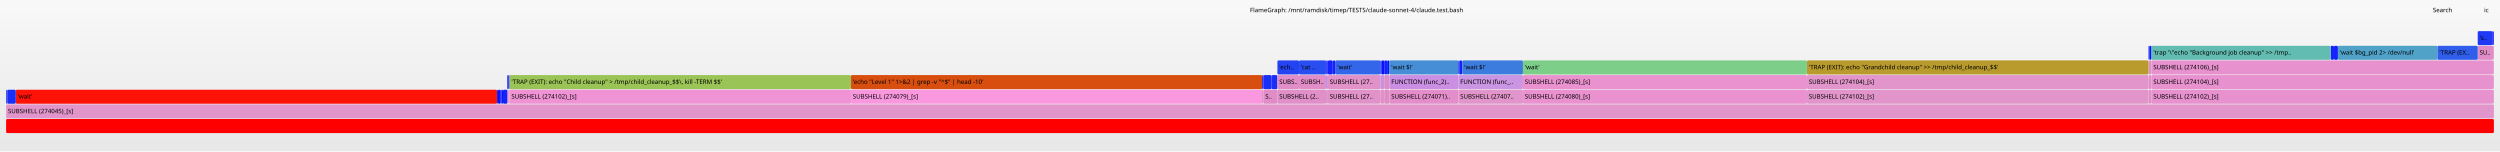
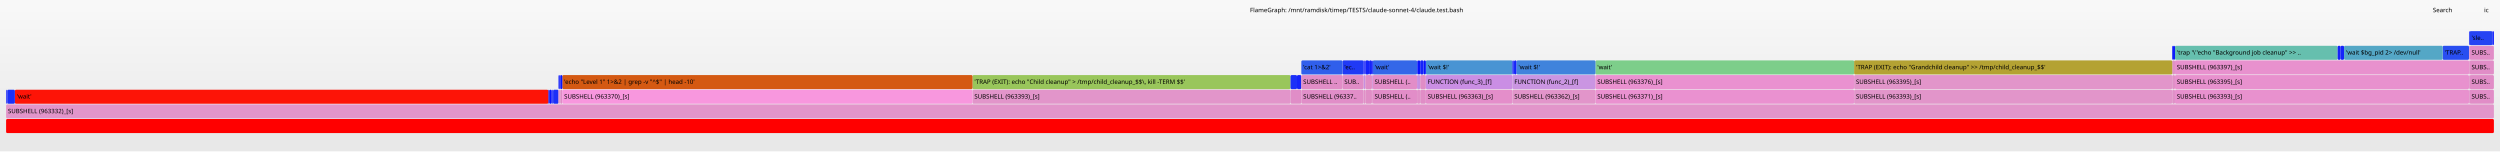
<svg xmlns="http://www.w3.org/2000/svg" version="1.1" width="4096" height="248" viewBox="0 0 4096 248">
  <defs>
    <linearGradient id="background" y1="0" y2="1" x1="0" x2="0">
      <stop stop-color="#f8f8f8" offset="5%" />
      <stop stop-color="#e8e8e8" offset="95%" />
    </linearGradient>
  </defs>
  <style type="text/css">
        text { font-family:Verdana; font-size:10px; fill:rgb(0,0,0); }
        .hide { display:none; }
        .parent { opacity:0.5; }
</style>
  <rect x="0.0" y="0" width="4096.0" height="248.0" fill="url(#background)" />
  <text id="title" x="2048.00" y="20">FlameGraph: /mnt/ramdisk/timep/TESTS/claude-sonnet-4/claude.test.bash</text>
  <text id="details" x="10.00" y="233"> </text>
  <text id="unzoom" x="10.00" y="20" class="hide">Reset Zoom</text>
  <text id="search" x="3986.00" y="20">Search</text>
  <text id="ignorecase" x="4070.00" y="20">ic</text>
  <text id="matched" x="3986.00" y="233"> </text>
  <g id="frames">
    <g>
-       <rect x="2083.3" y="123" width="9.6" height="23.0" fill="rgb(26,46,248)" rx="2" ry="2" />
-       <text x="2086.27" y="137.5" />
-     </g>
-     <g>
-       <rect x="2261.5" y="99" width="1.0" height="23.0" fill="rgb(7,18,253)" rx="2" ry="2" />
-       <text x="2264.51" y="113.5" />
-     </g>
-     <g>
-       <rect x="3520.2" y="123" width="4.8" height="23.0" fill="rgb(224.347,143.535,199.267)" rx="2" ry="2" />
-       <text x="3523.16" y="137.5" />
-     </g>
-     <g>
-       <rect x="831.2" y="147" width="1.7" height="23.0" fill="rgb(223.374,139.997,197.498)" rx="2" ry="2" />
-       <text x="834.25" y="161.5" />
-     </g>
-     <g>
-       <rect x="2175.6" y="99" width="8.0" height="23.0" fill="rgb(20,34,251)" rx="2" ry="2" />
-       <text x="2178.61" y="113.5" />
-     </g>
-     <g>
-       <rect x="3520.2" y="99" width="4.8" height="23.0" fill="rgb(224.347,143.535,199.267)" rx="2" ry="2" />
-       <text x="3523.16" y="113.5" />
-     </g>
-     <g>
-       <rect x="2172.5" y="99" width="1.0" height="23.0" fill="rgb(7,18,253)" rx="2" ry="2" />
-       <text x="2175.51" y="113.5" />
-     </g>
-     <g>
-       <rect x="2128.3" y="99" width="44.2" height="23.0" fill="rgb(40,77,240)" rx="2" ry="2" />
-       <text x="2131.32" y="113.5">'cat ..</text>
-     </g>
-     <g>
-       <rect x="2174.6" y="99" width="1.0" height="23.0" fill="rgb(7,18,253)" rx="2" ry="2" />
-       <text x="2177.61" y="113.5" />
-     </g>
-     <g>
-       <rect x="2267.9" y="123" width="8.5" height="23.0" fill="rgb(223.75,141.364,198.182)" rx="2" ry="2" />
-       <text x="2270.92" y="137.5" />
-     </g>
-     <g>
-       <rect x="4059.5" y="75" width="25.3" height="23.0" fill="rgb(223.979,140.107,198.128)" rx="2" ry="2" />
-       <text x="4062.53" y="89.5">SU..</text>
-     </g>
-     <g>
-       <rect x="2272.7" y="99" width="3.7" height="23.0" fill="rgb(7,18,253)" rx="2" ry="2" />
-       <text x="2275.71" y="113.5" />
+       <rect x="4083.4" y="51" width="2.6" height="23.0" fill="rgb(7,20,253)" rx="2" ry="2" />
+       <text x="4086.44" y="65.5" />
+     </g>
+     <g>
+       <rect x="10.0" y="147" width="0.9" height="23.0" fill="rgb(7,20,253)" rx="2" ry="2" />
+       <text x="13.00" y="161.5" />
+     </g>
+     <g>
+       <rect x="2336.1" y="99" width="141.9" height="23.0" fill="rgb(73,148,211)" rx="2" ry="2" />
+       <text x="2339.06" y="113.5">'wait $!'</text>
+     </g>
+     <g>
+       <rect x="1593.4" y="147" width="521.0" height="23.0" fill="rgb(225.842,148.973,201.986)" rx="2" ry="2" />
+       <text x="1596.37" y="161.5">SUBSHELL (963393)_[s]</text>
+     </g>
+     <g>
+       <rect x="3563.5" y="123" width="481.7" height="23.0" fill="rgb(231.758,145.027,206.249)" rx="2" ry="2" />
+       <text x="3566.46" y="137.5">SUBSHELL (963395)_[s]</text>
+     </g>
+     <g>
+       <rect x="898.3" y="147" width="1.5" height="23.0" fill="rgb(7,20,253)" rx="2" ry="2" />
+       <text x="901.28" y="161.5" />
+     </g>
+     <g>
+       <rect x="10.0" y="171" width="4076.0" height="23.0" fill="rgb(225.841,148.967,201.983)" rx="2" ry="2" />
+       <text x="13.00" y="185.5">SUBSHELL (963332)_[s]</text>
+     </g>
+     <g>
+       <rect x="2199.5" y="99" width="34.5" height="23.0" fill="rgb(32,58,245)" rx="2" ry="2" />
+       <text x="2202.54" y="113.5">'ec..</text>
+     </g>
+     <g>
+       <rect x="24.4" y="147" width="873.9" height="23.0" fill="rgb(253,20,7)" rx="2" ry="2" />
+       <text x="27.37" y="161.5">'wait'</text>
+     </g>
+     <g>
+       <rect x="2247.8" y="147" width="1.3" height="23.0" fill="rgb(223.415,140.146,197.573)" rx="2" ry="2" />
+       <text x="2250.78" y="161.5" />
+     </g>
+     <g>
+       <rect x="1593.4" y="123" width="521.0" height="23.0" fill="rgb(153,198,91)" rx="2" ry="2" />
+       <text x="1596.38" y="137.5">'TRAP (EXIT): echo "Child cleanup" &gt; /tmp/child_cleanup_$$\, kill -TERM $$'</text>
+     </g>
+     <g>
+       <rect x="905.1" y="147" width="1.1" height="23.0" fill="rgb(7,20,253)" rx="2" ry="2" />
+       <text x="908.15" y="161.5" />
+     </g>
+     <g>
+       <rect x="3037.8" y="147" width="521.2" height="23.0" fill="rgb(225.842,148.973,201.986)" rx="2" ry="2" />
+       <text x="3040.76" y="161.5">SUBSHELL (963393)_[s]</text>
+     </g>
+     <g>
+       <rect x="2235.9" y="99" width="1.0" height="23.0" fill="rgb(7,20,253)" rx="2" ry="2" />
+       <text x="2238.91" y="113.5" />
+     </g>
+     <g>
+       <rect x="3037.8" y="123" width="521.2" height="23.0" fill="rgb(225.842,148.973,201.986)" rx="2" ry="2" />
+       <text x="3040.76" y="137.5">SUBSHELL (963395)_[s]</text>
+     </g>
+     <g>
+       <rect x="3834.9" y="75" width="5.6" height="23.0" fill="rgb(21,35,250)" rx="2" ry="2" />
+       <text x="3837.92" y="89.5" />
+     </g>
+     <g>
+       <rect x="2234.0" y="123" width="2.9" height="23.0" fill="rgb(199.148,143.295,224.281)" rx="2" ry="2" />
+       <text x="2237.01" y="137.5" />
+     </g>
+     <g>
+       <rect x="2322.7" y="99" width="4.2" height="23.0" fill="rgb(7,20,253)" rx="2" ry="2" />
+       <text x="2325.74" y="113.5" />
+     </g>
+     <g>
+       <rect x="2132.1" y="99" width="67.4" height="23.0" fill="rgb(48,95,235)" rx="2" ry="2" />
+       <text x="2135.07" y="113.5">'cat 1&gt;&amp;2'</text>
+     </g>
+     <g>
+       <rect x="2236.9" y="99" width="6.2" height="23.0" fill="rgb(21,35,250)" rx="2" ry="2" />
+       <text x="2239.87" y="113.5" />
+     </g>
+     <g>
+       <rect x="2478.0" y="147" width="136.0" height="23.0" fill="rgb(225.748,148.629,201.815)" rx="2" ry="2" />
+       <text x="2481.01" y="161.5">SUBSHELL (963362)_[s]</text>
+     </g>
+     <g>
+       <rect x="4002.1" y="75" width="43.1" height="23.0" fill="rgb(41,78,240)" rx="2" ry="2" />
+       <text x="4005.12" y="89.5">'TRAP..</text>
+     </g>
+     <g>
+       <rect x="4046.3" y="123" width="39.7" height="23.0" fill="rgb(224.601,140.861,198.791)" rx="2" ry="2" />
+       <text x="4049.29" y="137.5">SUBS..</text>
+     </g>
+     <g>
+       <rect x="2321.7" y="123" width="5.2" height="23.0" fill="rgb(199.869,144.737,224.678)" rx="2" ry="2" />
+       <text x="2324.73" y="137.5" />
+     </g>
+     <g>
+       <rect x="915.1" y="123" width="2.0" height="23.0" fill="rgb(7,20,253)" rx="2" ry="2" />
+       <text x="918.13" y="137.5" />
+     </g>
+     <g>
+       <rect x="2249.1" y="99" width="72.6" height="23.0" fill="rgb(52,103,232)" rx="2" ry="2" />
+       <text x="2252.07" y="113.5">'wait'</text>
+     </g>
+     <g>
+       <rect x="2480.6" y="99" width="4.2" height="23.0" fill="rgb(21,35,250)" rx="2" ry="2" />
+       <text x="2483.57" y="113.5" />
+     </g>
+     <g>
+       <rect x="4045.2" y="123" width="1.1" height="23.0" fill="rgb(223.415,140.146,197.573)" rx="2" ry="2" />
+       <text x="4048.16" y="137.5" />
+     </g>
+     <g>
+       <rect x="2236.9" y="147" width="10.9" height="23.0" fill="rgb(223.797,141.534,198.267)" rx="2" ry="2" />
+       <text x="2239.87" y="161.5" />
+     </g>
+     <g>
+       <rect x="2247.8" y="123" width="1.3" height="23.0" fill="rgb(197.573,140.146,223.415)" rx="2" ry="2" />
+       <text x="2250.78" y="137.5" />
+     </g>
+     <g>
+       <rect x="2326.9" y="123" width="9.2" height="23.0" fill="rgb(223.759,141.395,198.197)" rx="2" ry="2" />
+       <text x="2329.86" y="137.5" />
+     </g>
+     <g>
+       <rect x="4046.3" y="75" width="39.7" height="23.0" fill="rgb(224.601,140.861,198.791)" rx="2" ry="2" />
+       <text x="4049.29" y="89.5">SUBS..</text>
+     </g>
+     <g>
+       <rect x="10.9" y="147" width="1.1" height="23.0" fill="rgb(7,20,253)" rx="2" ry="2" />
+       <text x="13.88" y="161.5" />
+     </g>
+     <g>
+       <rect x="4046.3" y="147" width="39.7" height="23.0" fill="rgb(224.601,140.861,198.791)" rx="2" ry="2" />
+       <text x="4049.29" y="161.5">SUBS..</text>
+     </g>
+     <g>
+       <rect x="4045.2" y="51" width="1.1" height="23.0" fill="rgb(7,20,253)" rx="2" ry="2" />
+       <text x="4048.16" y="65.5" />
+     </g>
+     <g>
+       <rect x="3559.0" y="99" width="4.5" height="23.0" fill="rgb(224.38,143.656,199.328)" rx="2" ry="2" />
+       <text x="3562.03" y="113.5" />
+     </g>
+     <g>
+       <rect x="3560.3" y="75" width="3.2" height="23.0" fill="rgb(7,20,253)" rx="2" ry="2" />
+       <text x="3563.29" y="89.5" />
+     </g>
+     <g>
+       <rect x="4045.2" y="99" width="1.1" height="23.0" fill="rgb(223.415,140.146,197.573)" rx="2" ry="2" />
+       <text x="4048.16" y="113.5" />
+     </g>
+     <g>
+       <rect x="2234.0" y="147" width="2.9" height="23.0" fill="rgb(224.281,143.295,199.148)" rx="2" ry="2" />
+       <text x="2237.01" y="161.5" />
+     </g>
+     <g>
+       <rect x="3563.5" y="75" width="266.5" height="23.0" fill="rgb(102,191,174)" rx="2" ry="2" />
+       <text x="3566.46" y="89.5">'trap '\''echo "Background job cleanup" &gt;&gt; ..</text>
+     </g>
+     <g>
+       <rect x="2199.5" y="123" width="34.5" height="23.0" fill="rgb(223.989,140.146,198.147)" rx="2" ry="2" />
+       <text x="2202.54" y="137.5">SUB..</text>
+     </g>
+     <g>
+       <rect x="3563.5" y="147" width="481.7" height="23.0" fill="rgb(231.758,145.027,206.249)" rx="2" ry="2" />
+       <text x="3566.46" y="161.5">SUBSHELL (963393)_[s]</text>
+     </g>
+     <g>
+       <rect x="918.6" y="147" width="2.7" height="23.0" fill="rgb(223.415,140.146,197.573)" rx="2" ry="2" />
+       <text x="921.56" y="161.5" />
+     </g>
+     <g>
+       <rect x="2114.4" y="147" width="17.7" height="23.0" fill="rgb(224.331,141.411,198.774)" rx="2" ry="2" />
+       <text x="2117.45" y="161.5" />
+     </g>
+     <g>
+       <rect x="2249.1" y="147" width="72.6" height="23.0" fill="rgb(225.712,141.294,199.87)" rx="2" ry="2" />
+       <text x="2252.07" y="161.5">SUBSHELL (..</text>
+     </g>
+     <g>
+       <rect x="921.3" y="123" width="672.1" height="23.0" fill="rgb(212,89,18)" rx="2" ry="2" />
+       <text x="924.26" y="137.5">'echo "Level 1" 1&gt;&amp;2 | grep -v "^$" | head -10'</text>
+     </g>
+     <g>
+       <rect x="906.2" y="147" width="8.9" height="23.0" fill="rgb(27,47,248)" rx="2" ry="2" />
+       <text x="909.18" y="161.5" />
+     </g>
+     <g>
+       <rect x="4045.2" y="147" width="1.1" height="23.0" fill="rgb(223.415,140.146,197.573)" rx="2" ry="2" />
+       <text x="4048.16" y="161.5" />
+     </g>
+     <g>
+       <rect x="3559.0" y="147" width="4.5" height="23.0" fill="rgb(224.38,143.656,199.328)" rx="2" ry="2" />
+       <text x="3562.03" y="161.5" />
+     </g>
+     <g>
+       <rect x="2243.1" y="99" width="4.7" height="23.0" fill="rgb(21,35,250)" rx="2" ry="2" />
+       <text x="2246.10" y="113.5" />
+     </g>
+     <g>
+       <rect x="2478.0" y="99" width="1.5" height="23.0" fill="rgb(7,20,253)" rx="2" ry="2" />
+       <text x="2481.01" y="113.5" />
+     </g>
+     <g>
+       <rect x="3559.0" y="75" width="1.3" height="23.0" fill="rgb(7,20,253)" rx="2" ry="2" />
+       <text x="3562.03" y="89.5" />
+     </g>
+     <g>
+       <rect x="4046.3" y="51" width="37.1" height="23.0" fill="rgb(37,68,243)" rx="2" ry="2" />
+       <text x="4049.29" y="65.5">'sle..</text>
+     </g>
+     <g>
+       <rect x="12.0" y="147" width="12.4" height="23.0" fill="rgb(27,47,248)" rx="2" ry="2" />
+       <text x="14.98" y="161.5" />
+     </g>
+     <g>
+       <rect x="2614.0" y="99" width="423.8" height="23.0" fill="rgb(125,206,138)" rx="2" ry="2" />
+       <text x="2617.00" y="113.5">'wait'</text>
    </g>
    <g>
      <rect x="10.0" y="195" width="4076.0" height="23.0" fill="rgb(255,0,0)" rx="2" ry="2" />
      <text x="13.00" y="209.5" />
    </g>
    <g>
-       <rect x="10.0" y="147" width="0.9" height="23.0" fill="rgb(7,18,253)" rx="2" ry="2" />
-       <text x="13.00" y="161.5" />
-     </g>
-     <g>
-       <rect x="10.0" y="171" width="4076.0" height="23.0" fill="rgb(225.841,148.966,201.983)" rx="2" ry="2" />
-       <text x="13.00" y="185.5">SUBSHELL (274045)_[s]</text>
-     </g>
-     <g>
-       <rect x="2067.9" y="123" width="2.2" height="23.0" fill="rgb(7,18,253)" rx="2" ry="2" />
-       <text x="2070.90" y="137.5" />
-     </g>
-     <g>
-       <rect x="2261.5" y="147" width="6.4" height="23.0" fill="rgb(224.835,145.31,200.155)" rx="2" ry="2" />
-       <text x="2264.51" y="161.5" />
-     </g>
-     <g>
-       <rect x="2276.4" y="147" width="113.0" height="23.0" fill="rgb(227.399,141.722,201.523)" rx="2" ry="2" />
-       <text x="2279.40" y="161.5">SUBSHELL (274071)..</text>
-     </g>
-     <g>
-       <rect x="2390.3" y="99" width="1.1" height="23.0" fill="rgb(7,18,253)" rx="2" ry="2" />
-       <text x="2393.33" y="113.5" />
-     </g>
-     <g>
-       <rect x="1394.2" y="123" width="673.7" height="23.0" fill="rgb(215,78,15)" rx="2" ry="2" />
-       <text x="1397.22" y="137.5">'echo "Level 1" 1&gt;&amp;2 | grep -v "^$" | head -10'</text>
-     </g>
-     <g>
-       <rect x="2092.9" y="99" width="35.4" height="23.0" fill="rgb(36,67,243)" rx="2" ry="2" />
-       <text x="2095.91" y="113.5">'ech..</text>
-     </g>
-     <g>
-       <rect x="3520.2" y="75" width="1.3" height="23.0" fill="rgb(7,18,253)" rx="2" ry="2" />
-       <text x="3523.16" y="89.5" />
-     </g>
-     <g>
-       <rect x="2262.5" y="99" width="1.0" height="23.0" fill="rgb(7,18,253)" rx="2" ry="2" />
-       <text x="2265.46" y="113.5" />
-     </g>
-     <g>
-       <rect x="832.9" y="123" width="1.9" height="23.0" fill="rgb(7,18,253)" rx="2" ry="2" />
-       <text x="835.88" y="137.5" />
-     </g>
-     <g>
-       <rect x="2173.5" y="99" width="1.1" height="23.0" fill="rgb(7,18,253)" rx="2" ry="2" />
-       <text x="2176.47" y="113.5" />
-     </g>
-     <g>
-       <rect x="2070.1" y="123" width="13.2" height="23.0" fill="rgb(26,46,248)" rx="2" ry="2" />
-       <text x="2073.06" y="137.5" />
-     </g>
-     <g>
-       <rect x="3525.0" y="147" width="559.8" height="23.0" fill="rgb(231.179,144.971,205.657)" rx="2" ry="2" />
-       <text x="3528.01" y="161.5">SUBSHELL (274102)_[s]</text>
-     </g>
-     <g>
-       <rect x="834.8" y="123" width="559.4" height="23.0" fill="rgb(155,196,87)" rx="2" ry="2" />
-       <text x="837.84" y="137.5">'TRAP (EXIT): echo "Child cleanup" &gt; /tmp/child_cleanup_$$\, kill -TERM $$'</text>
-     </g>
-     <g>
-       <rect x="820.4" y="147" width="1.3" height="23.0" fill="rgb(7,18,253)" rx="2" ry="2" />
-       <text x="823.37" y="161.5" />
-     </g>
-     <g>
-       <rect x="4084.8" y="123" width="1.2" height="23.0" fill="rgb(223.374,139.997,197.498)" rx="2" ry="2" />
-       <text x="4087.78" y="137.5" />
-     </g>
-     <g>
-       <rect x="3525.0" y="123" width="559.8" height="23.0" fill="rgb(231.179,144.971,205.657)" rx="2" ry="2" />
-       <text x="3528.01" y="137.5">SUBSHELL (274104)_[s]</text>
-     </g>
-     <g>
-       <rect x="2128.3" y="123" width="44.2" height="23.0" fill="rgb(224.524,140.572,198.648)" rx="2" ry="2" />
-       <text x="2131.32" y="137.5">SUBSH..</text>
-     </g>
-     <g>
-       <rect x="2267.9" y="147" width="8.5" height="23.0" fill="rgb(223.75,141.364,198.182)" rx="2" ry="2" />
-       <text x="2270.92" y="161.5" />
-     </g>
-     <g>
-       <rect x="3830.4" y="75" width="163.2" height="23.0" fill="rgb(81,162,201)" rx="2" ry="2" />
-       <text x="3833.37" y="89.5">'wait $bg_pid 2&gt; /dev/null'</text>
-     </g>
-     <g>
-       <rect x="10.9" y="147" width="1.2" height="23.0" fill="rgb(7,18,253)" rx="2" ry="2" />
-       <text x="13.94" y="161.5" />
-     </g>
-     <g>
-       <rect x="3818.6" y="75" width="5.4" height="23.0" fill="rgb(20,34,251)" rx="2" ry="2" />
-       <text x="3821.58" y="89.5" />
-     </g>
-     <g>
-       <rect x="3993.6" y="75" width="65.9" height="23.0" fill="rgb(48,94,235)" rx="2" ry="2" />
-       <text x="3996.61" y="89.5">'TRAP (EX..</text>
-     </g>
-     <g>
-       <rect x="3521.5" y="75" width="3.5" height="23.0" fill="rgb(7,18,253)" rx="2" ry="2" />
-       <text x="3524.49" y="89.5" />
-     </g>
-     <g>
-       <rect x="2960.5" y="123" width="559.6" height="23.0" fill="rgb(225.842,148.973,201.986)" rx="2" ry="2" />
-       <text x="2963.55" y="137.5">SUBSHELL (274104)_[s]</text>
-     </g>
-     <g>
-       <rect x="4059.5" y="51" width="23.9" height="23.0" fill="rgb(32,57,245)" rx="2" ry="2" />
-       <text x="4062.53" y="65.5">'s..</text>
-     </g>
-     <g>
-       <rect x="2263.5" y="99" width="4.4" height="23.0" fill="rgb(7,18,253)" rx="2" ry="2" />
-       <text x="2266.54" y="113.5" />
-     </g>
-     <g>
-       <rect x="831.2" y="123" width="1.7" height="23.0" fill="rgb(7,18,253)" rx="2" ry="2" />
-       <text x="834.25" y="137.5" />
-     </g>
-     <g>
-       <rect x="1394.2" y="147" width="673.7" height="23.0" fill="rgb(248.675,151.497,222.799)" rx="2" ry="2" />
-       <text x="1397.22" y="161.5">SUBSHELL (274079)_[s]</text>
-     </g>
-     <g>
-       <rect x="2261.5" y="123" width="6.4" height="23.0" fill="rgb(200.155,145.31,224.835)" rx="2" ry="2" />
-       <text x="2264.51" y="137.5" />
-     </g>
-     <g>
-       <rect x="2067.9" y="147" width="2.2" height="23.0" fill="rgb(223.374,139.997,197.498)" rx="2" ry="2" />
-       <text x="2070.90" y="161.5" />
-     </g>
-     <g>
-       <rect x="832.9" y="147" width="1.9" height="23.0" fill="rgb(223.374,139.997,197.498)" rx="2" ry="2" />
-       <text x="835.88" y="161.5" />
-     </g>
-     <g>
-       <rect x="4084.8" y="51" width="1.2" height="23.0" fill="rgb(7,18,253)" rx="2" ry="2" />
-       <text x="4087.78" y="65.5" />
-     </g>
-     <g>
-       <rect x="4084.8" y="99" width="1.2" height="23.0" fill="rgb(223.374,139.997,197.498)" rx="2" ry="2" />
-       <text x="4087.78" y="113.5" />
-     </g>
-     <g>
-       <rect x="3525.0" y="75" width="293.6" height="23.0" fill="rgb(99,188,177)" rx="2" ry="2" />
-       <text x="3528.01" y="89.5">'trap '\''echo "Background job cleanup" &gt;&gt; /tmp..</text>
-     </g>
-     <g>
-       <rect x="4083.4" y="51" width="1.4" height="23.0" fill="rgb(7,18,253)" rx="2" ry="2" />
-       <text x="4086.43" y="65.5" />
-     </g>
-     <g>
-       <rect x="3824.0" y="75" width="6.4" height="23.0" fill="rgb(20,34,251)" rx="2" ry="2" />
-       <text x="3826.97" y="89.5" />
-     </g>
-     <g>
-       <rect x="2172.5" y="123" width="3.1" height="23.0" fill="rgb(199.071,143.143,224.239)" rx="2" ry="2" />
-       <text x="2175.51" y="137.5" />
-     </g>
-     <g>
-       <rect x="2960.5" y="147" width="559.6" height="23.0" fill="rgb(225.842,148.973,201.986)" rx="2" ry="2" />
-       <text x="2963.55" y="161.5">SUBSHELL (274102)_[s]</text>
-     </g>
-     <g>
-       <rect x="2391.4" y="99" width="4.4" height="23.0" fill="rgb(20,34,251)" rx="2" ry="2" />
-       <text x="2394.40" y="113.5" />
-     </g>
-     <g>
-       <rect x="2092.9" y="147" width="79.6" height="23.0" fill="rgb(225.068,142.613,199.654)" rx="2" ry="2" />
-       <text x="2095.91" y="161.5">SUBSHELL (2..</text>
-     </g>
-     <g>
-       <rect x="3520.2" y="147" width="4.8" height="23.0" fill="rgb(224.347,143.535,199.267)" rx="2" ry="2" />
-       <text x="3523.16" y="161.5" />
-     </g>
-     <g>
-       <rect x="821.7" y="147" width="2.4" height="23.0" fill="rgb(7,18,253)" rx="2" ry="2" />
-       <text x="824.69" y="161.5" />
-     </g>
-     <g>
-       <rect x="2495.2" y="147" width="465.3" height="23.0" fill="rgb(234.299,145.172,208.424)" rx="2" ry="2" />
-       <text x="2498.24" y="161.5">SUBSHELL (274080)_[s]</text>
-     </g>
-     <g>
-       <rect x="2092.9" y="123" width="35.4" height="23.0" fill="rgb(224.524,140.572,198.648)" rx="2" ry="2" />
-       <text x="2095.91" y="137.5">SUBS..</text>
-     </g>
-     <g>
-       <rect x="2267.9" y="99" width="4.8" height="23.0" fill="rgb(20,34,251)" rx="2" ry="2" />
-       <text x="2270.92" y="113.5" />
-     </g>
-     <g>
-       <rect x="2389.4" y="147" width="105.8" height="23.0" fill="rgb(225.76,148.671,201.835)" rx="2" ry="2" />
-       <text x="2392.36" y="161.5">SUBSHELL (27407..</text>
-     </g>
-     <g>
-       <rect x="4084.8" y="75" width="1.2" height="23.0" fill="rgb(223.374,139.997,197.498)" rx="2" ry="2" />
-       <text x="4087.78" y="89.5" />
-     </g>
-     <g>
-       <rect x="2188.0" y="99" width="73.5" height="23.0" fill="rgb(51,102,232)" rx="2" ry="2" />
-       <text x="2191.02" y="113.5">'wait'</text>
-     </g>
-     <g>
-       <rect x="2276.4" y="99" width="113.0" height="23.0" fill="rgb(70,142,214)" rx="2" ry="2" />
-       <text x="2279.40" y="113.5">'wait $!'</text>
-     </g>
-     <g>
-       <rect x="2389.4" y="99" width="0.9" height="23.0" fill="rgb(7,18,253)" rx="2" ry="2" />
-       <text x="2392.36" y="113.5" />
-     </g>
-     <g>
-       <rect x="25.8" y="147" width="788.6" height="23.0" fill="rgb(253,18,7)" rx="2" ry="2" />
-       <text x="28.78" y="161.5">'wait'</text>
-     </g>
-     <g>
-       <rect x="12.1" y="147" width="13.7" height="23.0" fill="rgb(26,46,248)" rx="2" ry="2" />
-       <text x="15.13" y="161.5" />
-     </g>
-     <g>
-       <rect x="2960.6" y="99" width="559.5" height="23.0" fill="rgb(184,154,45)" rx="2" ry="2" />
-       <text x="2963.56" y="113.5">'TRAP (EXIT): echo "Grandchild cleanup" &gt;&gt; /tmp/child_cleanup_$$'</text>
-     </g>
-     <g>
-       <rect x="2172.5" y="147" width="3.1" height="23.0" fill="rgb(224.239,143.143,199.071)" rx="2" ry="2" />
-       <text x="2175.51" y="161.5" />
-     </g>
-     <g>
-       <rect x="2183.6" y="99" width="4.4" height="23.0" fill="rgb(20,34,251)" rx="2" ry="2" />
-       <text x="2186.57" y="113.5" />
-     </g>
-     <g>
-       <rect x="834.8" y="147" width="559.4" height="23.0" fill="rgb(238.9,146.897,213.024)" rx="2" ry="2" />
-       <text x="837.84" y="161.5">SUBSHELL (274102)_[s]</text>
-     </g>
-     <g>
-       <rect x="2276.4" y="123" width="113.0" height="23.0" fill="rgb(201.523,141.722,227.399)" rx="2" ry="2" />
-       <text x="2279.40" y="137.5">FUNCTION (func_2)..</text>
-     </g>
-     <g>
-       <rect x="2395.8" y="99" width="99.4" height="23.0" fill="rgb(61,124,223)" rx="2" ry="2" />
-       <text x="2398.85" y="113.5">'wait $!'</text>
-     </g>
-     <g>
-       <rect x="2070.1" y="147" width="22.8" height="23.0" fill="rgb(224.3,141.296,198.716)" rx="2" ry="2" />
-       <text x="2073.06" y="161.5">S..</text>
-     </g>
-     <g>
-       <rect x="2495.2" y="123" width="465.3" height="23.0" fill="rgb(234.299,145.172,208.424)" rx="2" ry="2" />
-       <text x="2498.24" y="137.5">SUBSHELL (274085)_[s]</text>
-     </g>
-     <g>
-       <rect x="814.4" y="147" width="1.5" height="23.0" fill="rgb(7,18,253)" rx="2" ry="2" />
-       <text x="817.42" y="161.5" />
-     </g>
-     <g>
-       <rect x="2495.2" y="99" width="465.3" height="23.0" fill="rgb(125,206,137)" rx="2" ry="2" />
-       <text x="2498.24" y="113.5">'wait'</text>
-     </g>
-     <g>
-       <rect x="815.9" y="147" width="4.5" height="23.0" fill="rgb(7,18,253)" rx="2" ry="2" />
-       <text x="818.94" y="161.5" />
-     </g>
-     <g>
-       <rect x="4084.8" y="147" width="1.2" height="23.0" fill="rgb(223.374,139.997,197.498)" rx="2" ry="2" />
-       <text x="4087.78" y="161.5" />
-     </g>
-     <g>
-       <rect x="2389.4" y="123" width="105.8" height="23.0" fill="rgb(201.835,148.671,225.76)" rx="2" ry="2" />
-       <text x="2392.36" y="137.5">FUNCTION (func_..</text>
-     </g>
-     <g>
-       <rect x="824.1" y="147" width="7.1" height="23.0" fill="rgb(20,34,251)" rx="2" ry="2" />
-       <text x="827.11" y="161.5" />
-     </g>
-     <g>
-       <rect x="2175.6" y="147" width="85.9" height="23.0" fill="rgb(225.142,146.424,200.712)" rx="2" ry="2" />
-       <text x="2178.61" y="161.5">SUBSHELL (27..</text>
-     </g>
-     <g>
-       <rect x="2175.6" y="123" width="85.9" height="23.0" fill="rgb(225.142,146.424,200.712)" rx="2" ry="2" />
-       <text x="2178.61" y="137.5">SUBSHELL (27..</text>
-     </g>
-     <g>
-       <rect x="3525.0" y="99" width="559.8" height="23.0" fill="rgb(231.179,144.971,205.657)" rx="2" ry="2" />
-       <text x="3528.01" y="113.5">SUBSHELL (274106)_[s]</text>
+       <rect x="2234.9" y="99" width="1.0" height="23.0" fill="rgb(7,20,253)" rx="2" ry="2" />
+       <text x="2237.92" y="113.5" />
+     </g>
+     <g>
+       <rect x="2321.7" y="99" width="1.0" height="23.0" fill="rgb(7,20,253)" rx="2" ry="2" />
+       <text x="2324.73" y="113.5" />
+     </g>
+     <g>
+       <rect x="921.3" y="147" width="672.1" height="23.0" fill="rgb(247.534,151.057,221.692)" rx="2" ry="2" />
+       <text x="924.26" y="161.5">SUBSHELL (963370)_[s]</text>
+     </g>
+     <g>
+       <rect x="899.8" y="147" width="4.1" height="23.0" fill="rgb(7,20,253)" rx="2" ry="2" />
+       <text x="902.82" y="161.5" />
+     </g>
+     <g>
+       <rect x="2234.0" y="99" width="0.9" height="23.0" fill="rgb(7,20,253)" rx="2" ry="2" />
+       <text x="2237.01" y="113.5" />
+     </g>
+     <g>
+       <rect x="2614.0" y="147" width="423.8" height="23.0" fill="rgb(234.326,145.314,208.484)" rx="2" ry="2" />
+       <text x="2617.00" y="161.5">SUBSHELL (963371)_[s]</text>
+     </g>
+     <g>
+       <rect x="3830.0" y="75" width="4.9" height="23.0" fill="rgb(21,35,250)" rx="2" ry="2" />
+       <text x="3832.98" y="89.5" />
+     </g>
+     <g>
+       <rect x="2321.7" y="147" width="5.2" height="23.0" fill="rgb(224.678,144.737,199.869)" rx="2" ry="2" />
+       <text x="2324.73" y="161.5" />
+     </g>
+     <g>
+       <rect x="2247.8" y="99" width="1.3" height="23.0" fill="rgb(7,20,253)" rx="2" ry="2" />
+       <text x="2250.78" y="113.5" />
+     </g>
+     <g>
+       <rect x="2125.0" y="123" width="7.1" height="23.0" fill="rgb(21,35,250)" rx="2" ry="2" />
+       <text x="2127.97" y="137.5" />
+     </g>
+     <g>
+       <rect x="917.1" y="123" width="1.5" height="23.0" fill="rgb(7,20,253)" rx="2" ry="2" />
+       <text x="920.11" y="137.5" />
+     </g>
+     <g>
+       <rect x="2336.1" y="147" width="141.9" height="23.0" fill="rgb(228.009,141.869,202.167)" rx="2" ry="2" />
+       <text x="2339.06" y="161.5">SUBSHELL (963363)_[s]</text>
+     </g>
+     <g>
+       <rect x="2479.5" y="99" width="1.1" height="23.0" fill="rgb(7,20,253)" rx="2" ry="2" />
+       <text x="2482.53" y="113.5" />
+     </g>
+     <g>
+       <rect x="2236.9" y="123" width="10.9" height="23.0" fill="rgb(223.797,141.534,198.267)" rx="2" ry="2" />
+       <text x="2239.87" y="137.5" />
+     </g>
+     <g>
+       <rect x="2132.1" y="123" width="67.4" height="23.0" fill="rgb(225.138,140.72,199.296)" rx="2" ry="2" />
+       <text x="2135.07" y="137.5">SUBSHELL ..</text>
+     </g>
+     <g>
+       <rect x="2249.1" y="123" width="72.6" height="23.0" fill="rgb(225.712,141.294,199.87)" rx="2" ry="2" />
+       <text x="2252.07" y="137.5">SUBSHELL (..</text>
+     </g>
+     <g>
+       <rect x="2336.1" y="123" width="141.9" height="23.0" fill="rgb(202.167,141.869,228.009)" rx="2" ry="2" />
+       <text x="2339.06" y="137.5">FUNCTION (func_3)_[f]</text>
+     </g>
+     <g>
+       <rect x="3563.5" y="99" width="481.7" height="23.0" fill="rgb(231.758,145.027,206.249)" rx="2" ry="2" />
+       <text x="3566.46" y="113.5">SUBSHELL (963397)_[s]</text>
+     </g>
+     <g>
+       <rect x="3559.0" y="123" width="4.5" height="23.0" fill="rgb(224.38,143.656,199.328)" rx="2" ry="2" />
+       <text x="3562.03" y="137.5" />
+     </g>
+     <g>
+       <rect x="2478.0" y="123" width="136.0" height="23.0" fill="rgb(201.815,148.629,225.748)" rx="2" ry="2" />
+       <text x="2481.01" y="137.5">FUNCTION (func_2)_[f]</text>
+     </g>
+     <g>
+       <rect x="3840.5" y="75" width="161.6" height="23.0" fill="rgb(84,167,198)" rx="2" ry="2" />
+       <text x="3843.52" y="89.5">'wait $bg_pid 2&gt; /dev/null'</text>
+     </g>
+     <g>
+       <rect x="2614.0" y="123" width="423.8" height="23.0" fill="rgb(234.326,145.314,208.484)" rx="2" ry="2" />
+       <text x="2617.00" y="137.5">SUBSHELL (963376)_[s]</text>
+     </g>
+     <g>
+       <rect x="918.6" y="123" width="2.7" height="23.0" fill="rgb(7,20,253)" rx="2" ry="2" />
+       <text x="921.56" y="137.5" />
+     </g>
+     <g>
+       <rect x="4046.3" y="99" width="39.7" height="23.0" fill="rgb(224.601,140.861,198.791)" rx="2" ry="2" />
+       <text x="4049.29" y="113.5">SUBS..</text>
+     </g>
+     <g>
+       <rect x="917.1" y="147" width="1.5" height="23.0" fill="rgb(223.415,140.146,197.573)" rx="2" ry="2" />
+       <text x="920.11" y="161.5" />
+     </g>
+     <g>
+       <rect x="2484.8" y="99" width="129.2" height="23.0" fill="rgb(64,131,220)" rx="2" ry="2" />
+       <text x="2487.80" y="113.5">'wait $!'</text>
+     </g>
+     <g>
+       <rect x="903.9" y="147" width="1.2" height="23.0" fill="rgb(7,20,253)" rx="2" ry="2" />
+       <text x="906.91" y="161.5" />
+     </g>
+     <g>
+       <rect x="2332.4" y="99" width="3.7" height="23.0" fill="rgb(7,20,253)" rx="2" ry="2" />
+       <text x="2335.39" y="113.5" />
+     </g>
+     <g>
+       <rect x="3037.8" y="99" width="521.2" height="23.0" fill="rgb(180,162,51)" rx="2" ry="2" />
+       <text x="3040.77" y="113.5">'TRAP (EXIT): echo "Grandchild cleanup" &gt;&gt; /tmp/child_cleanup_$$'</text>
+     </g>
+     <g>
+       <rect x="2132.1" y="147" width="101.9" height="23.0" fill="rgb(225.394,141.699,199.773)" rx="2" ry="2" />
+       <text x="2135.07" y="161.5">SUBSHELL (96337..</text>
+     </g>
+     <g>
+       <rect x="2326.9" y="99" width="5.5" height="23.0" fill="rgb(21,35,250)" rx="2" ry="2" />
+       <text x="2329.86" y="113.5" />
+     </g>
+     <g>
+       <rect x="2114.4" y="123" width="10.6" height="23.0" fill="rgb(27,47,248)" rx="2" ry="2" />
+       <text x="2117.45" y="137.5" />
+     </g>
+     <g>
+       <rect x="4045.2" y="75" width="1.1" height="23.0" fill="rgb(223.415,140.146,197.573)" rx="2" ry="2" />
+       <text x="4048.16" y="89.5" />
+     </g>
+     <g>
+       <rect x="2326.9" y="147" width="9.2" height="23.0" fill="rgb(223.759,141.395,198.197)" rx="2" ry="2" />
+       <text x="2329.86" y="161.5" />
+     </g>
+     <g>
+       <rect x="915.1" y="147" width="2.0" height="23.0" fill="rgb(223.415,140.146,197.573)" rx="2" ry="2" />
+       <text x="918.13" y="161.5" />
    </g>
  </g>
</svg>
